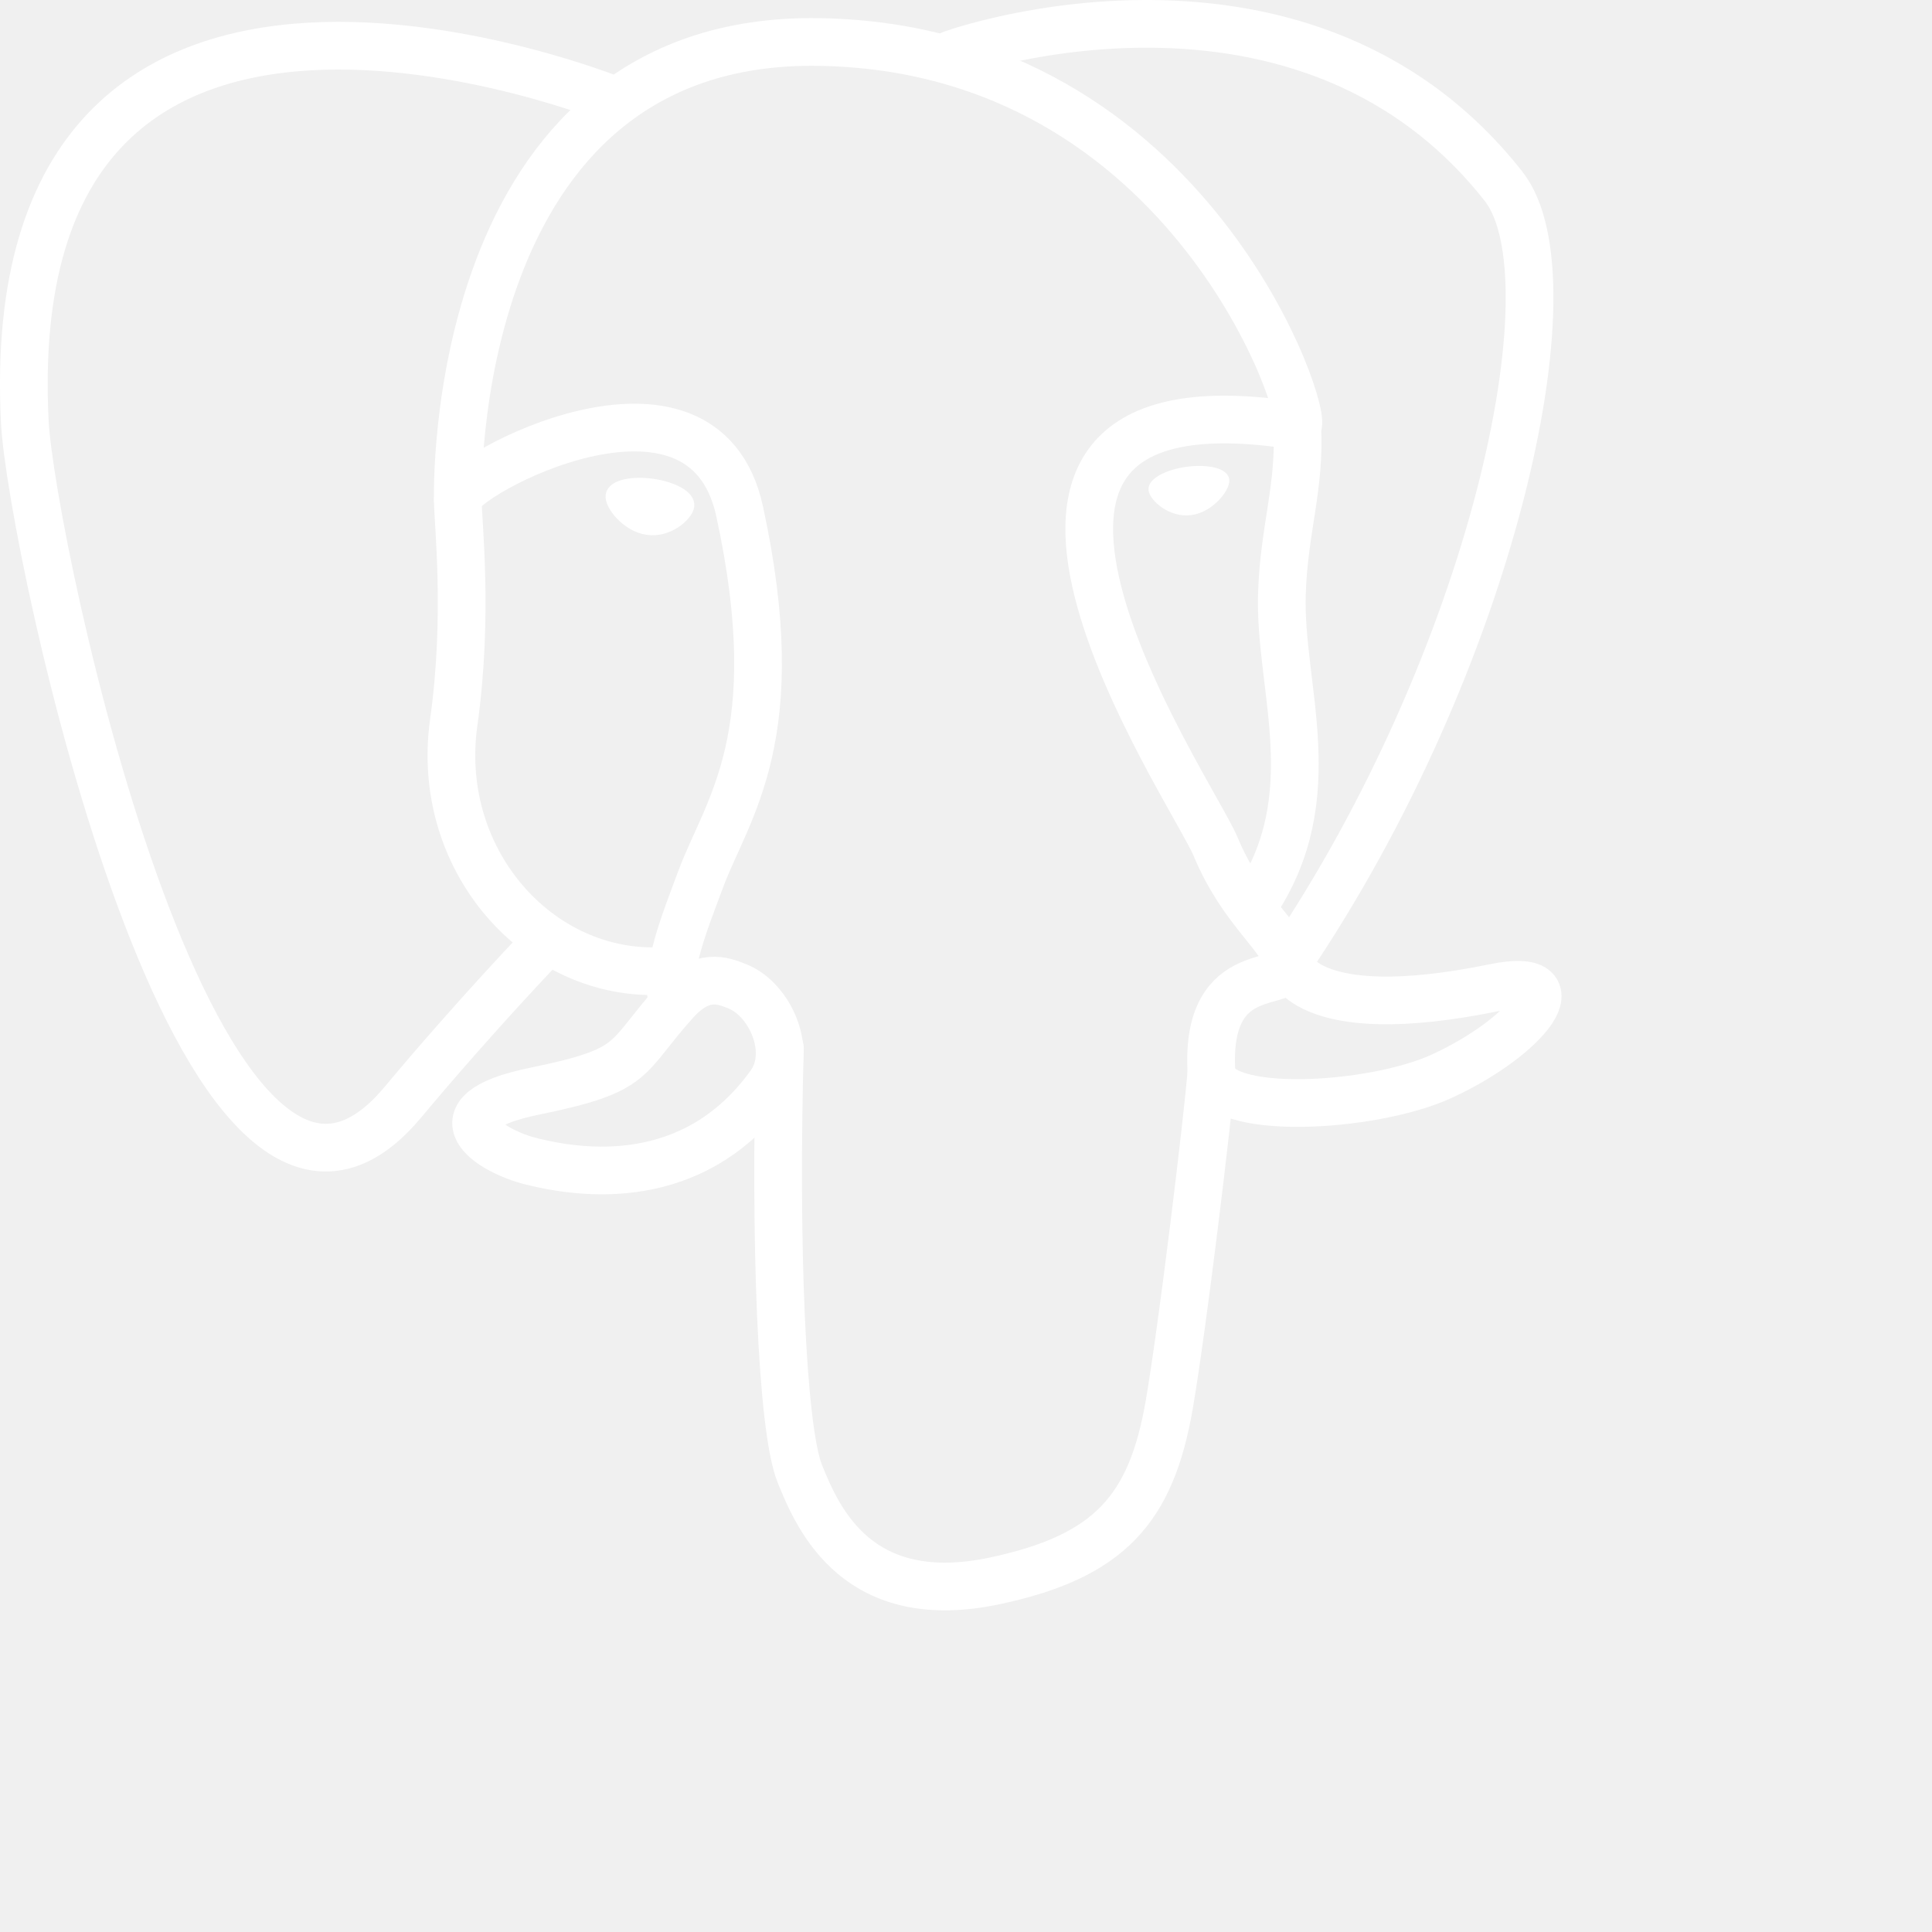
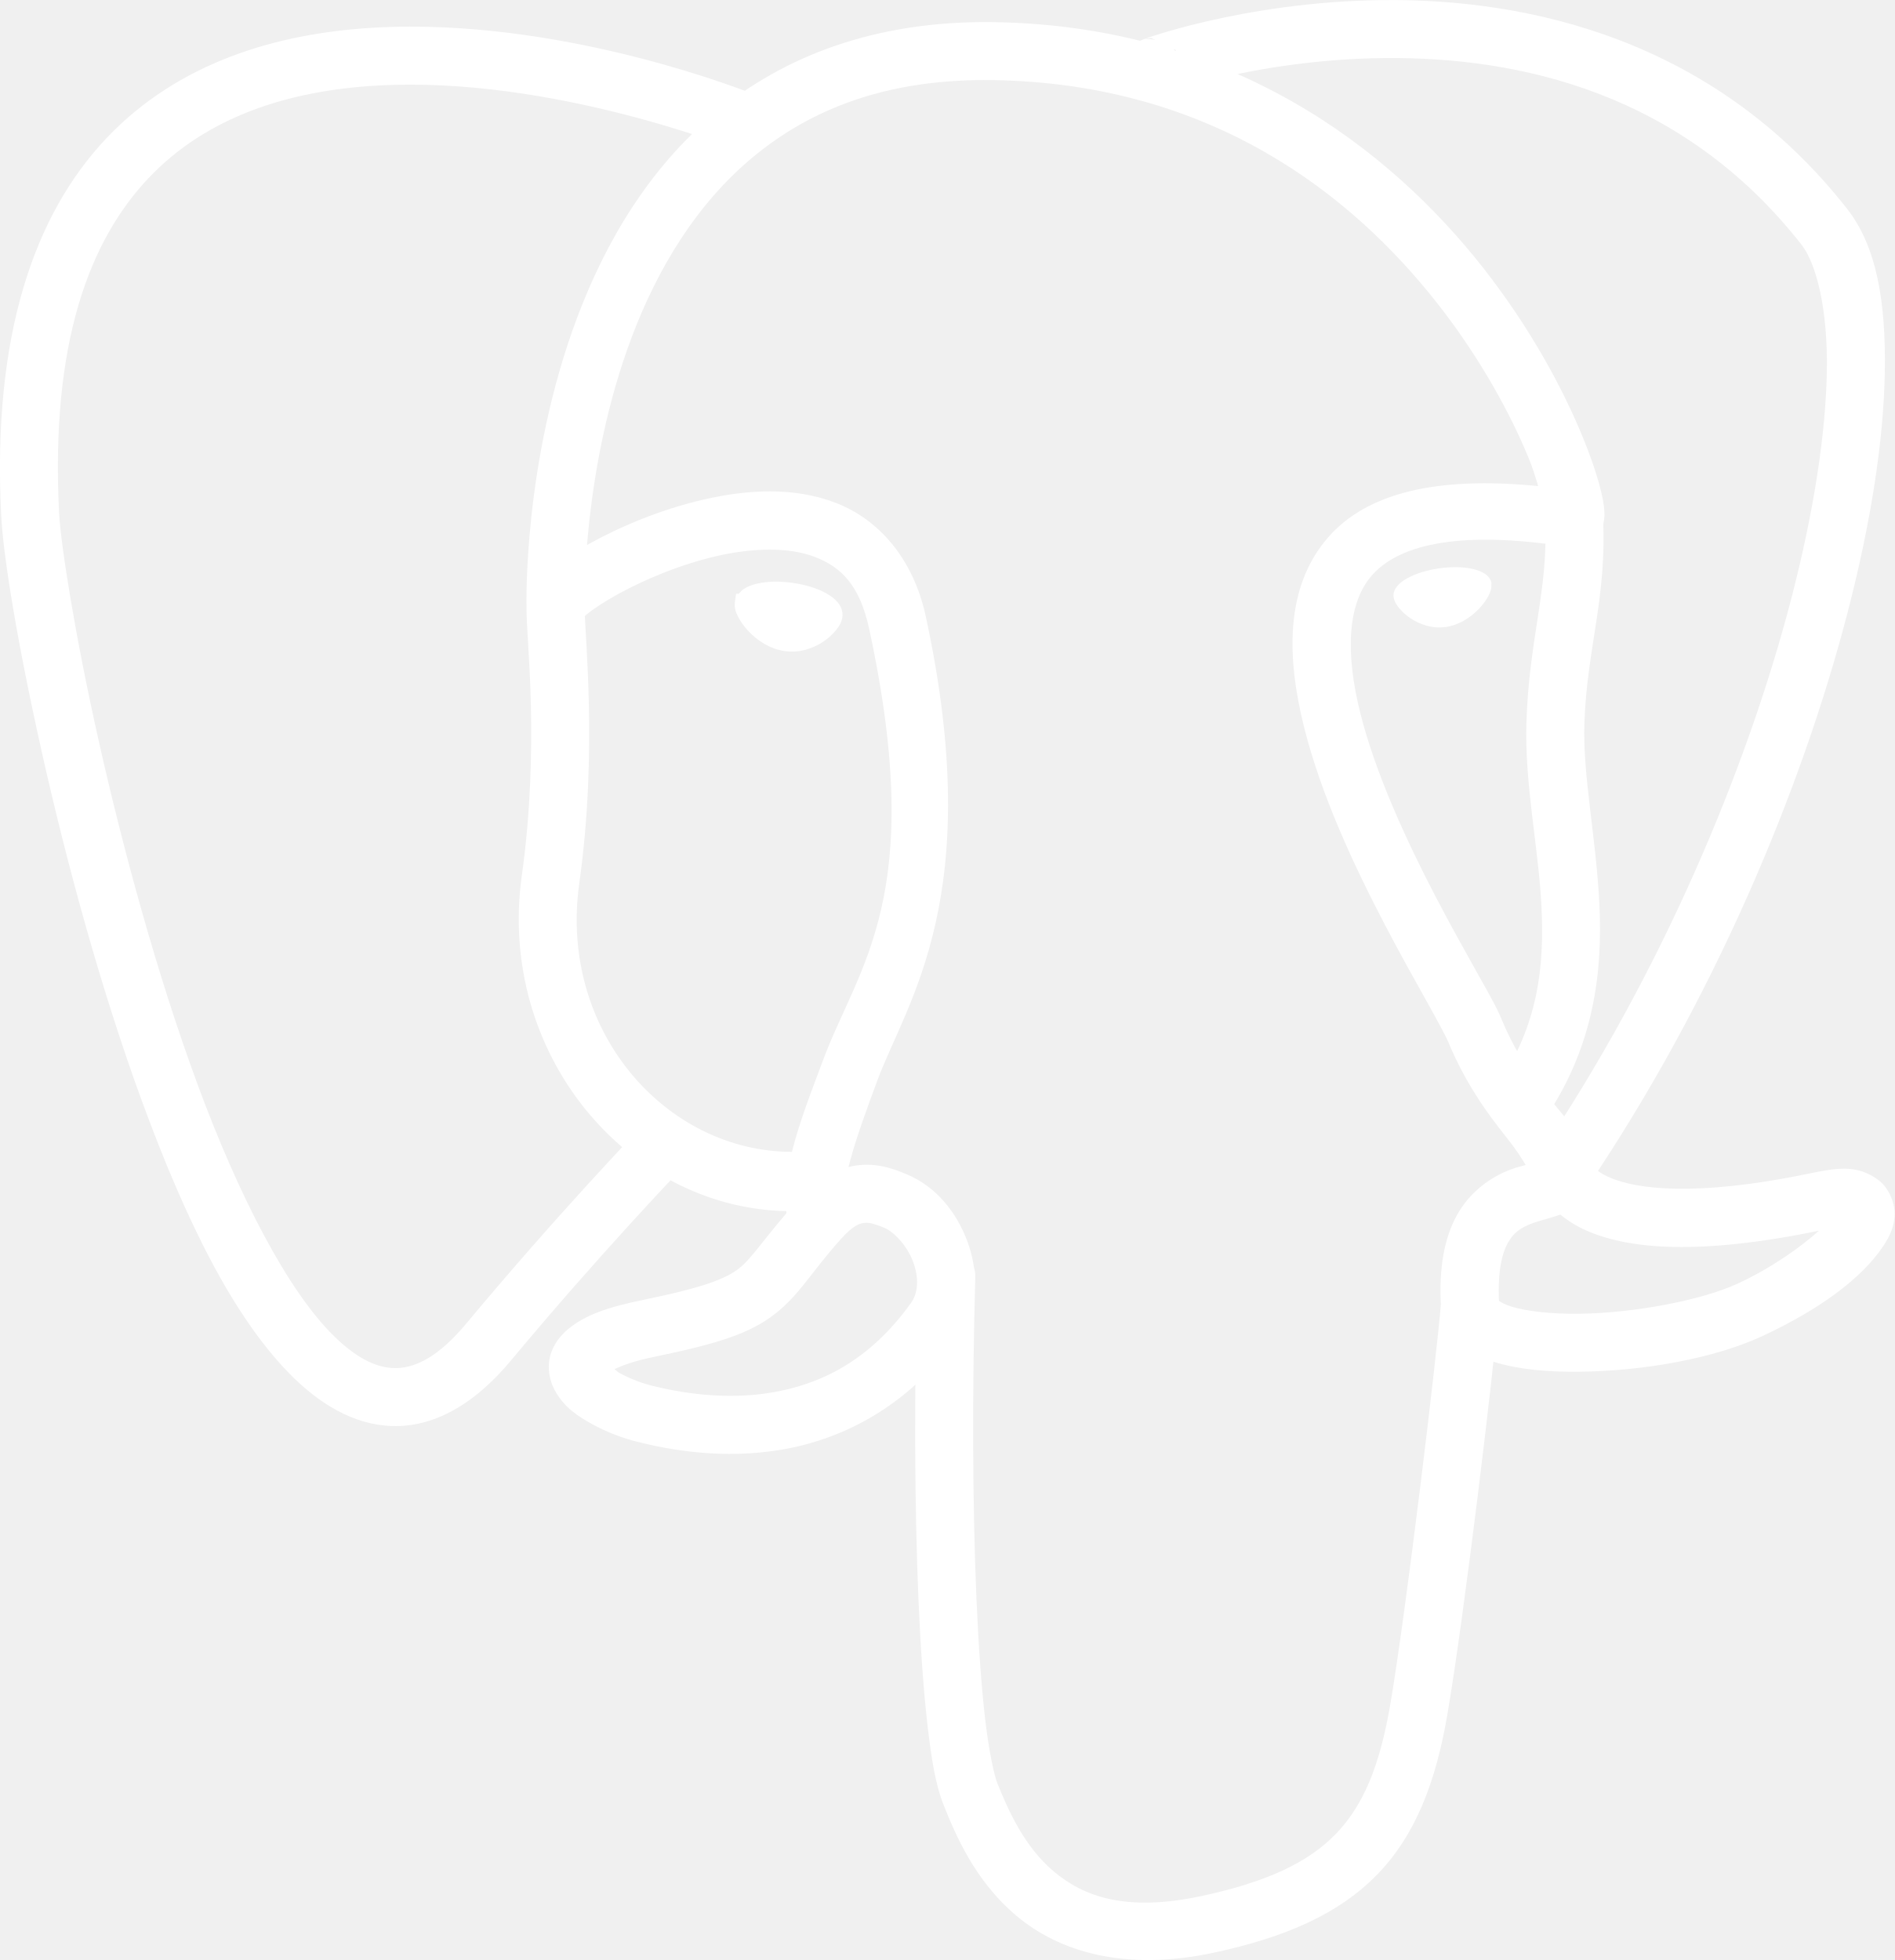
- <svg xmlns="http://www.w3.org/2000/svg" viewBox="0 0 300 300" version="1.1" id="svg6" width="300" height="300">
+ <svg xmlns="http://www.w3.org/2000/svg" viewBox="0 0 290 300" version="1.1" id="svg6" width="290" height="300">
  <defs id="defs10">
    <clipPath clipPathUnits="userSpaceOnUse" id="clipPath17471">
      <path d="M 0,600 H 600 V 0 H 0 Z" id="path17469" />
    </clipPath>
    <linearGradient x1="0" y1="0" x2="1" y2="0" gradientUnits="userSpaceOnUse" gradientTransform="matrix(-34.42458,70.22615,-70.22615,-34.42458,163.1439,72.98019)" spreadMethod="pad" id="linearGradient17519">
      <stop style="stop-opacity:1;stop-color:#687e67" offset="0" id="stop17513" />
      <stop style="stop-opacity:1;stop-color:#687e67" offset="0.529" id="stop17515" />
      <stop style="stop-opacity:1;stop-color:#83a178" offset="1" id="stop17517" />
    </linearGradient>
    <linearGradient x1="0" y1="0" x2="1" y2="0" gradientUnits="userSpaceOnUse" gradientTransform="matrix(96.59285,-71.36796,71.36796,96.59285,141.8515,109.7326)" spreadMethod="pad" id="linearGradient17545">
      <stop style="stop-opacity:1;stop-color:#687e67" offset="0" id="stop17535" />
      <stop style="stop-opacity:1;stop-color:#687e67" offset="0.138" id="stop17537" />
      <stop style="stop-opacity:1;stop-color:#9bb48f" offset="0.697" id="stop17539" />
      <stop style="stop-opacity:1;stop-color:#9bb48f" offset="0.908" id="stop17541" />
      <stop style="stop-opacity:1;stop-color:#9bb48f" offset="1" id="stop17543" />
    </linearGradient>
    <clipPath clipPathUnits="userSpaceOnUse" id="clipPath17555">
      <path d="m 239.032,373.393 -42.134,-24.315 c -1.575,-0.909 -2.545,-2.588 -2.545,-4.407 v -48.666 c 0,-1.818 0.97,-3.497 2.544,-4.408 l 42.133,-24.334 c 1.576,-0.909 3.516,-0.909 5.091,0 l 42.124,24.334 c 1.574,0.911 2.543,2.59 2.543,4.408 v 48.668 c 0,1.817 -0.969,3.496 -2.545,4.405 l -42.123,24.315 c -0.787,0.454 -1.666,0.682 -2.544,0.682 -0.879,0 -1.757,-0.228 -2.544,-0.682" id="path17553" />
    </clipPath>
    <linearGradient x1="0" y1="0" x2="1" y2="0" gradientUnits="userSpaceOnUse" gradientTransform="matrix(88.10062,0,0,88.10062,103.601,48.6706)" spreadMethod="pad" id="linearGradient17579">
      <stop style="stop-opacity:1;stop-color:#9bb48f" offset="0" id="stop17569" />
      <stop style="stop-opacity:1;stop-color:#9bb48f" offset="0.092" id="stop17571" />
      <stop style="stop-opacity:1;stop-color:#9bb48f" offset="0.303" id="stop17573" />
      <stop style="stop-opacity:1;stop-color:#687e67" offset="0.862" id="stop17575" />
      <stop style="stop-opacity:1;stop-color:#687e67" offset="1" id="stop17577" />
    </linearGradient>
    <linearGradient x1="0" y1="0" x2="1" y2="0" gradientUnits="userSpaceOnUse" gradientTransform="matrix(88.10062,0,0,88.10062,103.601,104.576)" spreadMethod="pad" id="linearGradient17605">
      <stop style="stop-opacity:1;stop-color:#9bb48f" offset="0" id="stop17595" />
      <stop style="stop-opacity:1;stop-color:#9bb48f" offset="0.092" id="stop17597" />
      <stop style="stop-opacity:1;stop-color:#9bb48f" offset="0.303" id="stop17599" />
      <stop style="stop-opacity:1;stop-color:#687e67" offset="0.862" id="stop17601" />
      <stop style="stop-opacity:1;stop-color:#687e67" offset="1" id="stop17603" />
    </linearGradient>
    <clipPath clipPathUnits="userSpaceOnUse" id="clipPath17615">
      <path d="m 239.032,373.393 -42.134,-24.315 c -1.575,-0.909 -2.545,-2.588 -2.545,-4.407 v -48.666 c 0,-1.818 0.97,-3.497 2.544,-4.408 l 42.133,-24.334 c 1.576,-0.909 3.516,-0.909 5.091,0 l 42.124,24.334 c 1.574,0.911 2.543,2.59 2.543,4.408 v 48.668 c 0,1.817 -0.969,3.496 -2.545,4.405 l -42.123,24.315 c -0.787,0.454 -1.666,0.682 -2.544,0.682 -0.879,0 -1.757,-0.228 -2.544,-0.682" id="path17613" />
    </clipPath>
    <linearGradient x1="0" y1="0" x2="1" y2="0" gradientUnits="userSpaceOnUse" gradientTransform="matrix(88.10062,0,0,88.10062,103.601,129.7269)" spreadMethod="pad" id="linearGradient17639">
      <stop style="stop-opacity:1;stop-color:#9bb48f" offset="0" id="stop17629" />
      <stop style="stop-opacity:1;stop-color:#9bb48f" offset="0.092" id="stop17631" />
      <stop style="stop-opacity:1;stop-color:#9bb48f" offset="0.303" id="stop17633" />
      <stop style="stop-opacity:1;stop-color:#687e67" offset="0.862" id="stop17635" />
      <stop style="stop-opacity:1;stop-color:#687e67" offset="1" id="stop17637" />
    </linearGradient>
    <clipPath clipPathUnits="userSpaceOnUse" id="clipPath17649">
      <path d="m 239.032,373.393 -42.134,-24.315 c -1.575,-0.909 -2.545,-2.588 -2.545,-4.407 v -48.666 c 0,-1.818 0.97,-3.497 2.544,-4.408 l 42.133,-24.334 c 1.576,-0.909 3.516,-0.909 5.091,0 l 42.124,24.334 c 1.574,0.911 2.543,2.59 2.543,4.408 v 48.668 c 0,1.817 -0.969,3.496 -2.545,4.405 l -42.123,24.315 c -0.787,0.454 -1.666,0.682 -2.544,0.682 -0.879,0 -1.757,-0.228 -2.544,-0.682" id="path17647" />
    </clipPath>
    <linearGradient x1="0" y1="0" x2="1" y2="0" gradientUnits="userSpaceOnUse" gradientTransform="matrix(88.10062,0,0,88.10062,103.601,141.0945)" spreadMethod="pad" id="linearGradient17673">
      <stop style="stop-opacity:1;stop-color:#9bb48f" offset="0" id="stop17663" />
      <stop style="stop-opacity:1;stop-color:#9bb48f" offset="0.092" id="stop17665" />
      <stop style="stop-opacity:1;stop-color:#9bb48f" offset="0.303" id="stop17667" />
      <stop style="stop-opacity:1;stop-color:#687e67" offset="0.862" id="stop17669" />
      <stop style="stop-opacity:1;stop-color:#687e67" offset="1" id="stop17671" />
    </linearGradient>
    <clipPath clipPathUnits="userSpaceOnUse" id="clipPath17683">
      <path d="m 239.032,373.393 -42.134,-24.315 c -1.575,-0.909 -2.545,-2.588 -2.545,-4.407 v -48.666 c 0,-1.818 0.97,-3.497 2.544,-4.408 l 42.133,-24.334 c 1.576,-0.909 3.516,-0.909 5.091,0 l 42.124,24.334 c 1.574,0.911 2.543,2.59 2.543,4.408 v 48.668 c 0,1.817 -0.969,3.496 -2.545,4.405 l -42.123,24.315 c -0.787,0.454 -1.666,0.682 -2.544,0.682 -0.879,0 -1.757,-0.228 -2.544,-0.682" id="path17681" />
    </clipPath>
    <linearGradient x1="0" y1="0" x2="1" y2="0" gradientUnits="userSpaceOnUse" gradientTransform="matrix(-54.33486,110.8431,-110.8431,-54.33486,204.5368,70.89814)" spreadMethod="pad" id="linearGradient17703">
      <stop style="stop-opacity:1;stop-color:#687e67" offset="0" id="stop17697" />
      <stop style="stop-opacity:1;stop-color:#687e67" offset="0.529" id="stop17699" />
      <stop style="stop-opacity:1;stop-color:#83a178" offset="1" id="stop17701" />
    </linearGradient>
  </defs>
-   <g id="g18777" transform="translate(-7.523013,0.01003878)">
-     <path d="m 128.625,162.76 c -0.825,29.345 0.207,58.894 3.094,66.075 2.889,7.182 9.071,21.15 30.329,16.62 17.76,-3.787 24.222,-11.115 27.026,-27.291 2.065,-11.901 6.047,-44.953 6.557,-51.725" id="path18366" style="clip-rule:nonzero;fill:none;fill-rule:nonzero;stroke:#ffffff;stroke-width:7.407;stroke-linecap:round;stroke-linejoin:round;stroke-miterlimit:4" />
-     <path d="m 103.145,15.653 c 0,0 -96.243,-39.123 -91.769,49.846 0.952,18.927 27.278,143.218 58.676,105.676 11.474,-13.729 21.851,-24.496 21.851,-24.496" id="path18368" style="clip-rule:nonzero;fill:none;fill-rule:nonzero;stroke:#ffffff;stroke-width:7.407;stroke-linecap:round;stroke-linejoin:round;stroke-miterlimit:4" />
-     <path d="m 155.131,8.512 c -3.331,1.039 53.537,-20.676 85.855,20.397 11.416,14.51 -1.813,73.794 -33.459,120.499" id="path18370" style="clip-rule:nonzero;fill:none;fill-rule:nonzero;stroke:#ffffff;stroke-width:7.407;stroke-linecap:round;stroke-linejoin:round;stroke-miterlimit:4" />
-     <path style="clip-rule:nonzero;fill:none;fill-rule:nonzero;stroke:#ffffff;stroke-width:7.407;stroke-linecap:round;stroke-linejoin:bevel;stroke-miterlimit:4" d="m 207.526,149.408 c 0,0 2.062,10.096 32.036,3.943 13.133,-2.698 5.229,7.57 -8.09,13.722 -10.931,5.046 -35.438,6.339 -35.838,-0.634 -1.03,-17.989 12.899,-12.524 11.893,-17.032 -0.909,-4.06 -7.138,-8.044 -11.258,-17.979 -3.597,-8.672 -49.335,-75.175 12.684,-65.298 C 211.225,65.663 192.778,7.459 134.737,6.512 76.709,5.566 78.613,77.487 78.613,77.487" id="path18372" />
-     <path d="m 112.381,155.56 c -8.09,8.988 -5.711,10.566 -21.882,13.878 -16.362,3.354 -6.749,9.324 -0.475,10.884 7.608,1.893 25.209,4.574 37.102,-11.988 3.622,-5.043 -0.021,-13.089 -4.996,-15.14 -2.404,-0.99 -5.618,-2.231 -9.749,2.367 z" id="path18374" style="clip-rule:nonzero;fill:none;fill-rule:nonzero;stroke:#ffffff;stroke-width:7.407;stroke-linecap:round;stroke-linejoin:round;stroke-miterlimit:4" />
-     <path d="m 111.851,155.403 c -0.815,-5.285 1.746,-11.573 4.49,-18.93 4.125,-11.038 13.641,-22.078 6.028,-57.094 -5.674,-26.093 -43.734,-5.43 -43.757,-1.892 -0.023,3.537 1.721,17.933 -0.636,34.697 -3.076,21.876 13.995,40.377 33.653,38.484" id="path18376" style="clip-rule:nonzero;fill:none;fill-rule:nonzero;stroke:#ffffff;stroke-width:7.407;stroke-linecap:round;stroke-linejoin:round;stroke-miterlimit:4" />
-     <path style="clip-rule:nonzero;fill:#ffffff;fill-rule:nonzero;stroke:#ffffff;stroke-width:2.469;stroke-linecap:butt;stroke-linejoin:miter;stroke-miterlimit:4" d="m 102.795,76.957 c -0.172,1.208 2.224,4.433 5.348,4.864 3.119,0.433 5.788,-2.087 5.957,-3.294 0.169,-1.208 -2.224,-2.539 -5.349,-2.972 -3.121,-0.433 -5.791,0.197 -5.956,1.403 z" id="path18378" />
-     <path style="clip-rule:nonzero;fill:#ffffff;fill-rule:nonzero;stroke:#ffffff;stroke-width:1.235;stroke-linecap:butt;stroke-linejoin:miter;stroke-miterlimit:4" d="m 197.789,74.493 c 0.169,1.208 -2.224,4.433 -5.348,4.864 -3.121,0.433 -5.791,-2.087 -5.962,-3.294 -0.165,-1.208 2.229,-2.539 5.35,-2.972 3.122,-0.433 5.791,0.197 5.96,1.403 z" id="path18380" />
-     <path d="m 208.953,66.131 c 0.514,9.479 -2.053,15.935 -2.376,26.025 -0.479,14.666 7.031,31.453 -4.285,48.261" id="path18382" style="clip-rule:nonzero;fill:none;fill-rule:nonzero;stroke:#ffffff;stroke-width:7.407;stroke-linecap:round;stroke-linejoin:round;stroke-miterlimit:4" />
+   <g id="g1087" transform="scale(0.9999503,1.00005)">
+     <g id="path18378" />
+     <g id="path18380" />
+     <path id="path18384" style="clip-rule:nonzero;fill:#ffffff;fill-opacity:1;fill-rule:nonzero;stroke:none;stroke-width:1.783;stroke-linecap:round;stroke-linejoin:round;stroke-miterlimit:4" d="m 240.68,74.932 c -2.447,0.132 -4.324,2.223 -4.191,4.67 0.566,10.469 -2.436,18.049 -2.846,30.844 -0.313,9.608 1.843,19.091 2.301,28.354 0.458,9.262 -0.543,18.087 -6.676,27.227 -1.365,2.034 -0.823,4.791 1.211,6.156 2.035,1.365 4.791,0.822 6.156,-1.213 7.401,-11.028 8.676,-22.357 8.17,-32.607 -0.507,-10.251 -2.555,-19.637 -2.295,-27.627 l 0.002,-0.004 c 0.365,-11.419 3.502,-19.331 2.838,-31.607 -0.132,-2.447 -2.223,-4.324 -4.67,-4.191 z m -20.344,12.049 c -1.944,0.27 -3.663,0.814 -4.932,1.521 -0.634,0.354 -1.159,0.746 -1.543,1.211 -0.384,0.465 -0.639,1.049 -0.555,1.666 v 0.002 0.002 c 0.083,0.591 0.393,1.118 0.832,1.662 0.439,0.544 1.024,1.085 1.729,1.561 1.409,0.952 3.315,1.65 5.404,1.359 2.091,-0.289 3.863,-1.485 5.109,-2.791 0.623,-0.653 1.116,-1.336 1.453,-1.986 0.319,-0.615 0.493,-1.185 0.439,-1.789 -0.003,-0.035 0.03,-0.068 0.025,-0.104 -0.086,-0.617 -0.49,-1.111 -0.986,-1.453 -0.496,-0.342 -1.11,-0.577 -1.816,-0.744 -1.413,-0.334 -3.216,-0.387 -5.16,-0.117 z m -99.059,2.225 c -2.019,-0.281 -3.896,-0.234 -5.432,0.129 -0.768,0.182 -1.458,0.437 -2.064,0.855 -0.256,0.176 -0.487,0.421 -0.699,0.684 h -0.416 l -0.18,1.271 c -3.1e-4,0.002 3e-4,0.004 0,0.006 -0.129,0.922 0.163,1.61 0.539,2.334 0.377,0.726 0.907,1.457 1.574,2.156 1.335,1.399 3.231,2.692 5.545,3.012 2.31,0.321 4.39,-0.445 5.916,-1.477 0.763,-0.516 1.398,-1.102 1.889,-1.711 0.491,-0.609 0.874,-1.205 0.988,-2.025 0.122,-0.872 -0.244,-1.671 -0.713,-2.24 -0.469,-0.569 -1.064,-1.004 -1.754,-1.389 -1.379,-0.769 -3.17,-1.324 -5.191,-1.605 z m -0.406,2.93 c 1.715,0.238 3.225,0.738 4.16,1.26 0.468,0.261 0.783,0.531 0.91,0.686 0.127,0.155 0.046,0.098 0.066,-0.049 0.013,-0.096 -0.08,0.229 -0.361,0.578 -0.281,0.349 -0.716,0.759 -1.242,1.115 -1.053,0.712 -2.434,1.196 -3.854,0.998 h -0.002 c -1.423,-0.197 -2.828,-1.096 -3.809,-2.123 -0.49,-0.514 -0.87,-1.053 -1.09,-1.477 -0.219,-0.422 -0.208,-0.758 -0.236,-0.561 -8e-5,5.83e-4 9e-5,-0.003 0,-0.002 l 0.002,-0.008 c -0.021,0.151 -0.118,0.184 0.047,0.07 0.165,-0.114 0.543,-0.287 1.064,-0.41 1.043,-0.247 2.632,-0.317 4.344,-0.078 z m -6.921,0.218 c -0.205,1.45 2.66,5.319 6.397,5.836 3.73,0.519 6.923,-2.504 7.125,-3.953 0.202,-1.45 -2.66,-3.047 -6.398,-3.566 -3.732,-0.52 -6.926,0.237 -7.124,1.683 z m 3.9,-17.147 c -3.424,-0.002 -6.868,0.498 -10.186,1.262 -6.635,1.527 -12.837,4.181 -17.559,6.805 -2.361,1.312 -4.337,2.602 -5.896,3.867 -0.78,0.633 -1.455,1.243 -2.084,2.004 -0.629,0.76 -1.52,1.576 -1.535,3.816 -0.019,2.889 0.506,7.789 0.668,14.994 0.162,7.205 -0.022,16.317 -1.387,26.053 -3.805,27.146 16.024,50.833 40.49,51.361 0.043,0.597 -0.057,1.188 0.035,1.787 0.372,2.421 2.637,4.083 5.059,3.711 2.422,-0.372 4.084,-2.638 3.711,-5.061 -0.682,-4.438 1.834,-11.593 5.143,-20.49 l 0.002,-0.002 c 4.492,-12.06 16.694,-28.044 7.387,-70.992 -1.94,-8.949 -7.297,-14.864 -13.777,-17.361 -3.24,-1.248 -6.646,-1.752 -10.07,-1.754 z m -0.045,8.916 c 2.574,0.001 4.944,0.355 6.926,1.119 3.964,1.527 6.841,4.254 8.295,10.959 8.902,41.078 -1.657,51.588 -7.031,66.018 l -0.002,0.002 c -1.816,4.884 -3.647,9.508 -4.775,14.076 -19.289,-0.019 -35.717,-18.51 -32.557,-41.057 1.455,-10.38 1.638,-19.963 1.469,-27.484 -0.155,-6.873 -0.542,-11.538 -0.609,-13.467 0.12,-0.108 0.12,-0.127 0.281,-0.258 0.962,-0.781 2.598,-1.881 4.615,-3.002 4.034,-2.241 9.641,-4.624 15.238,-5.912 2.798,-0.644 5.577,-0.995 8.15,-0.994 z m 13.83,94.191 c -3.169,0.276 -6.541,2.064 -9.525,5.396 -5.066,5.647 -6.884,8.748 -8.918,10.365 -2.034,1.617 -5.349,2.95 -14.842,4.9 -5.231,1.076 -8.687,2.247 -11.307,4.379 -1.31,1.066 -2.458,2.546 -2.881,4.375 -0.422,1.829 0.021,3.702 0.742,5.037 1.443,2.67 3.593,4.03 5.816,5.244 2.223,1.213 4.617,2.109 6.879,2.674 4.852,1.212 12.989,2.735 22.088,1.182 9.099,-1.553 19.19,-6.418 26.971,-17.289 3.226,-4.506 3.089,-10.062 1.42,-14.557 -1.669,-4.495 -4.793,-8.423 -9.309,-10.291 v -0.002 c -1.478,-0.611 -3.966,-1.69 -7.135,-1.414 z m 0.77,8.842 c 0.707,-0.062 1.578,0.196 2.975,0.773 1.435,0.594 3.465,2.721 4.379,5.182 0.914,2.46 0.791,4.758 -0.314,6.303 h -0.002 c -6.443,9.002 -13.991,12.466 -21.248,13.705 -7.257,1.239 -14.196,0.017 -18.443,-1.043 h -0.002 c -1.489,-0.371 -3.344,-1.072 -4.775,-1.854 -0.577,-0.315 -0.535,-0.372 -0.912,-0.676 1.195,-0.557 2.973,-1.241 6.076,-1.879 9.849,-2.023 14.781,-3.625 18.578,-6.645 3.797,-3.019 5.395,-6.255 10.002,-11.391 l 0.004,-0.002 c 1.957,-2.185 2.976,-2.413 3.684,-2.475 z M 152.227,3.391 c -18.27,-0.299 -32.352,5.273 -42.676,13.85 -10.324,8.576 -16.897,19.963 -21.137,31.172 -8.479,22.418 -7.822,44.693 -7.822,44.693 0.065,2.45 2.103,4.383 4.553,4.318 2.45,-0.065 4.383,-2.103 4.318,-4.553 0,0 -0.483,-20.874 7.25,-41.32 3.867,-10.223 9.739,-20.199 18.508,-27.484 8.769,-7.285 20.427,-12.074 36.859,-11.805 33.23,0.544 54.735,17.344 68.016,34.285 6.64,8.47 11.14,16.972 13.766,23.268 0.812,1.946 1.122,3.146 1.582,4.582 -15.561,-1.537 -26.196,1.047 -32.131,7.822 -6.724,7.676 -6.339,18.542 -3.713,29.049 2.626,10.507 7.691,21.301 12.34,30.201 2.324,4.45 4.548,8.418 6.309,11.568 1.76,3.15 3.114,5.679 3.4,6.371 h -0.002 c 2.686,6.497 6.109,11.105 8.799,14.494 1.868,2.354 2.387,3.292 3.082,4.41 -1.056,0.295 -1.786,0.418 -3.256,1.078 -2.519,1.132 -5.421,3.219 -7.305,6.664 -1.884,3.445 -2.748,7.968 -2.408,13.92 v 0.002 c 0.134,2.339 1.44,4.476 2.988,5.801 1.549,1.324 3.304,2.098 5.188,2.682 3.767,1.168 8.208,1.541 13.012,1.488 9.607,-0.105 20.418,-1.942 27.971,-5.439 8.516,-3.946 15.172,-8.728 18.533,-13.785 0.84,-1.264 1.559,-2.601 1.736,-4.438 0.177,-1.837 -0.753,-4.367 -2.42,-5.633 -3.335,-2.532 -6.548,-1.884 -10.934,-0.98 -17.435,3.591 -26.185,2.229 -30.012,0.648 -1.914,-0.79 -2.646,-1.576 -2.957,-1.977 -0.14,-0.18 -0.154,-0.156 -0.15,-0.109 -0.964,-4.181 -3.597,-6.674 -6.117,-9.85 -2.539,-3.2 -5.306,-6.942 -7.549,-12.367 -0.79,-1.909 -2.086,-4.149 -3.852,-7.309 -1.765,-3.159 -3.941,-7.041 -6.191,-11.35 -4.501,-8.617 -9.282,-18.983 -11.598,-28.244 -2.315,-9.262 -1.968,-16.773 1.779,-21.051 3.747,-4.278 12.37,-7.174 30.232,-4.32 l 1.598,-0.037 c 1.231,-0.254 2.297,-1.114 2.812,-1.83 0.515,-0.716 0.677,-1.285 0.783,-1.727 0.213,-0.883 0.178,-1.396 0.15,-1.91 -0.056,-1.029 -0.241,-1.973 -0.52,-3.117 -0.557,-2.288 -1.532,-5.227 -2.99,-8.723 C 239.137,59.408 234.291,50.274 227.078,41.072 212.651,22.669 188.416,3.983 152.227,3.391 Z m 91.318,174.965 c 0.005,0.012 0.016,0.045 0.016,0.045 -0.006,-0.008 -0.012,-0.017 -0.018,-0.025 -0.001,-0.006 0.003,-0.014 0.002,-0.019 z m -4.711,7.539 c 1.171,0.951 2.564,1.869 4.398,2.627 6.367,2.63 16.775,3.634 35.182,-0.156 -2.72,2.45 -7.183,5.662 -12.428,8.092 -5.521,2.556 -15.902,4.525 -24.338,4.617 -4.218,0.046 -8.013,-0.385 -10.285,-1.09 -1.07,-0.332 -1.688,-0.71 -1.93,-0.896 -0.203,-4.551 0.491,-7.262 1.318,-8.775 0.856,-1.565 1.814,-2.225 3.156,-2.828 1.342,-0.603 2.941,-0.889 4.889,-1.574 0.011,-0.004 0.026,-0.012 0.037,-0.016 z M 211.857,0.012 c -11.088,0.103 -20.727,1.758 -27.393,3.313 -3.333,0.777 -5.918,1.529 -7.588,2.062 -0.835,0.267 -1.418,0.47 -1.844,0.633 -0.106,0.041 -0.2,0.078 -0.328,0.133 -0.064,0.027 -0.134,0.056 -0.26,0.117 -0.126,0.062 -0.112,-0.1 -0.965,0.637 -0.427,0.368 -0.7,5.962 -0.699,5.963 4.8e-4,6.63e-4 3.364,1.848 3.756,1.834 0.785,-0.027 0.778,-0.094 0.9,-0.123 0.244,-0.058 0.321,-0.085 0.432,-0.119 0.293,-0.122 0.572,-0.274 0.832,-0.455 -0.054,0.016 -0.306,0.21 -0.344,0.229 -0.102,0.05 -0.14,0.066 -0.164,0.076 -0.049,0.021 -0.03,0.013 0.008,-0.002 0.152,-0.058 0.66,-0.239 1.379,-0.469 1.438,-0.46 3.813,-1.153 6.9,-1.873 6.174,-1.44 15.21,-2.987 25.459,-3.082 20.499,-0.19 45.488,5.204 63.801,28.553 2.251,2.871 4.032,9.757 3.885,19.25 -0.147,9.493 -1.962,21.483 -5.385,34.707 -6.846,26.449 -20.107,57.871 -38.705,85.408 -1.371,2.031 -0.836,4.789 1.195,6.16 2.031,1.372 4.789,0.837 6.16,-1.193 19.252,-28.505 32.828,-60.671 39.941,-88.152 3.557,-13.741 5.504,-26.3 5.666,-36.793 C 288.66,46.331 287.298,37.795 282.723,31.961 262.381,6.026 234.034,-0.194 211.857,0.012 Z m -35.629,5.824 c 0.063,-0.002 0.418,0.219 0.613,0.301 -0.527,-0.148 -1.076,-0.198 -1.621,-0.146 -0.014,0.004 -0.025,0.002 0.164,-0.043 0.095,-0.022 0.07,-0.084 0.844,-0.111 z m 3.369,1.65 c 0.061,0.033 0.375,0.184 0.375,0.184 -2e-5,-2.88e-5 -0.015,0.226 -0.016,0.246 C 179.846,7.765 179.726,7.622 179.598,7.486 Z M 68.229,4.201 c -3.626,-0.17 -7.311,-0.176 -11,0.035 C 42.473,5.081 27.324,9.495 16.277,21.172 5.23,32.848 -1.199,51.36 0.178,78.826 0.501,85.283 2.712,98.689 6.443,115.305 c 3.731,16.616 8.981,36.125 15.436,53.643 6.454,17.518 13.879,33.012 23.172,42.025 4.647,4.506 10.127,7.535 16.174,7.279 6.047,-0.256 11.793,-3.797 16.971,-10.008 13.611,-16.339 25.926,-29.16 25.926,-29.16 1.698,-1.767 1.642,-4.576 -0.125,-6.273 -1.767,-1.698 -4.576,-1.642 -6.273,0.125 0,0 -12.509,13.021 -26.344,29.629 -4.211,5.05 -7.662,6.701 -10.529,6.822 -2.868,0.121 -6.017,-1.288 -9.621,-4.783 C 44.021,197.613 36.459,182.853 30.205,165.879 23.951,148.905 18.768,129.686 15.102,113.359 11.435,97.033 9.285,83.28 9.039,78.381 7.74,52.471 13.693,36.817 22.725,27.271 31.756,17.726 44.381,13.86 57.734,13.096 c 26.707,-1.528 54.959,9.807 54.959,9.807 2.269,0.925 4.858,-0.165 5.783,-2.434 0.925,-2.269 -0.165,-4.858 -2.434,-5.783 0,0 -22.436,-9.292 -47.814,-10.484 z M 144.967,190.873 c -2.449,-0.068 -4.49,1.862 -4.559,4.311 -0.496,17.699 -0.436,35.444 0.188,49.93 0.312,7.243 0.763,13.667 1.367,18.914 0.605,5.247 1.243,9.17 2.463,12.215 1.765,4.401 4.715,11.568 11.162,16.986 6.447,5.418 16.448,8.575 30.158,5.645 h 0.002 c 11.086,-2.371 19.303,-6.01 25.135,-12.059 5.832,-6.048 8.878,-14.114 10.633,-24.271 2.542,-14.696 7.235,-53.72 7.895,-62.488 0.183,-2.443 -1.649,-4.572 -4.092,-4.756 -2.443,-0.183 -4.572,1.649 -4.756,4.092 -0.562,7.483 -5.393,47.776 -7.791,61.641 -1.599,9.252 -4.094,15.288 -8.275,19.625 -4.181,4.337 -10.449,7.367 -20.605,9.539 -11.714,2.503 -18.124,-0.003 -22.594,-3.76 -4.47,-3.757 -6.944,-9.278 -8.635,-13.494 -0.506,-1.264 -1.317,-5.005 -1.885,-9.93 -0.567,-4.924 -1.011,-11.18 -1.316,-18.279 -0.611,-14.199 -0.673,-31.789 -0.182,-49.301 0.068,-2.45 -1.863,-4.491 -4.312,-4.559 z" />
  </g>
-   <path style="clip-rule:nonzero;fill:none;fill-rule:nonzero;stroke:#ffffff;stroke-width:1.783;stroke-linecap:round;stroke-linejoin:round;stroke-miterlimit:4" d="M 2.4812732e-6,28.676" id="path18384" />
</svg>
